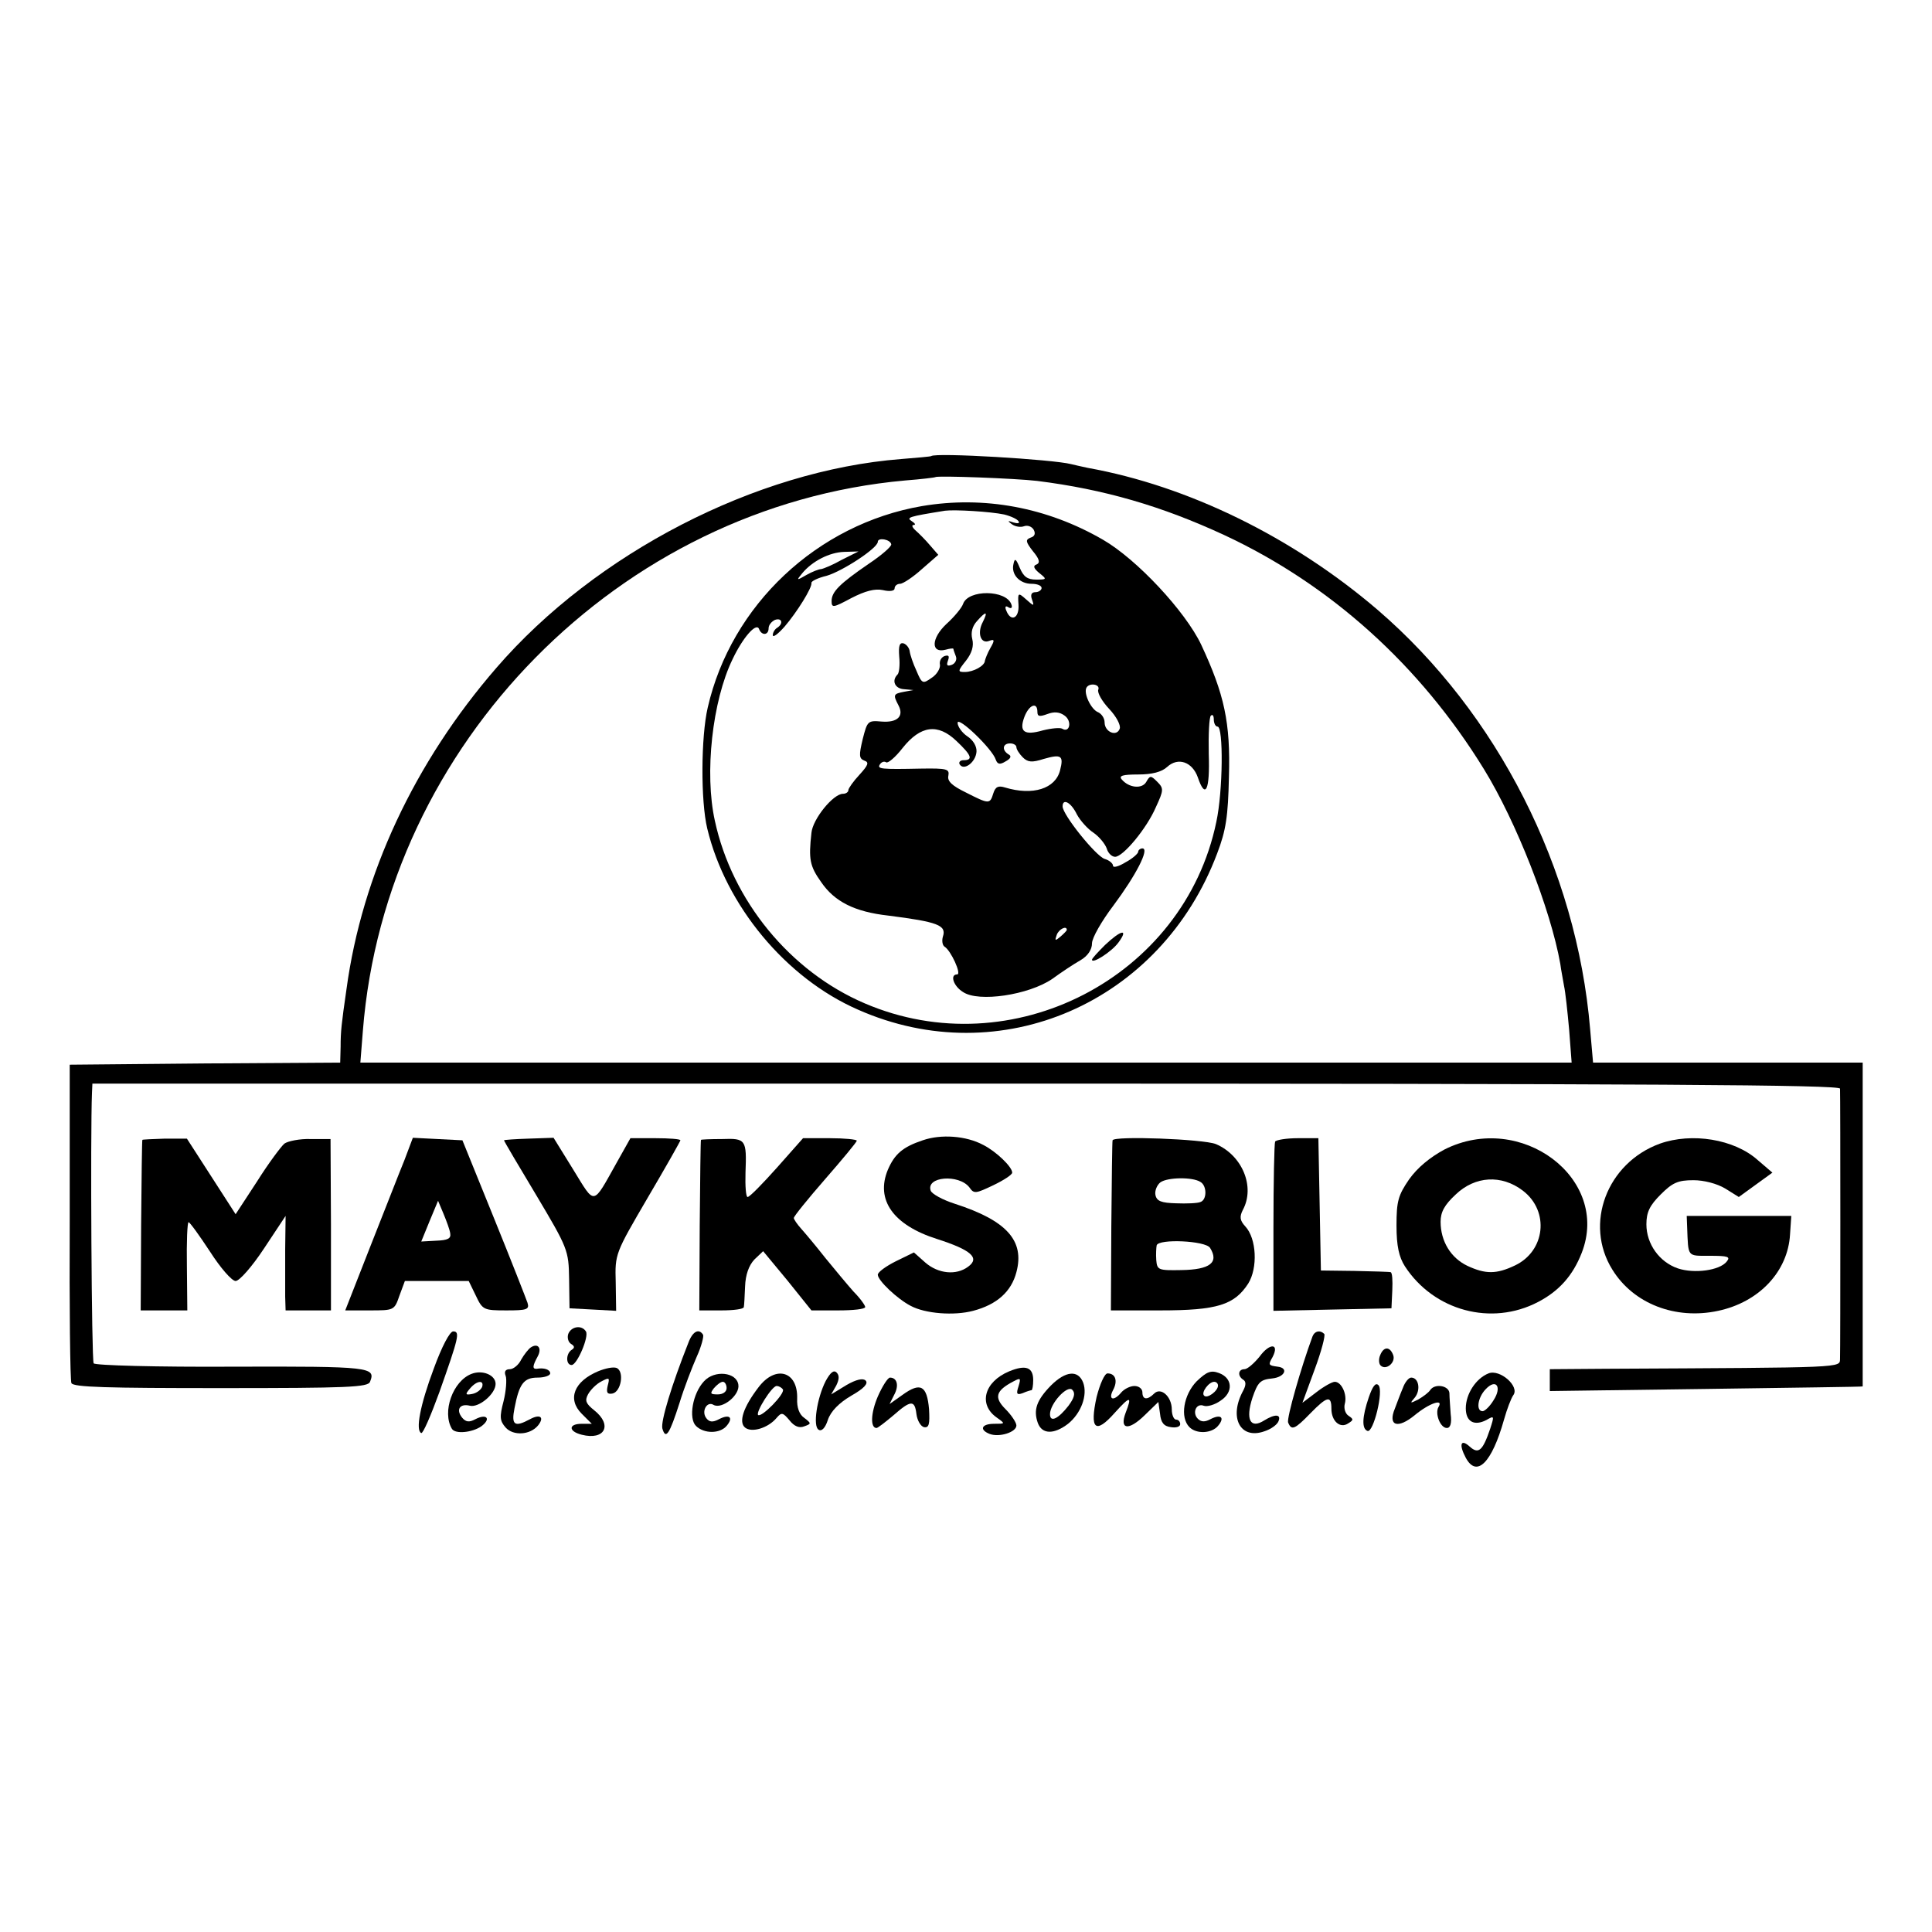
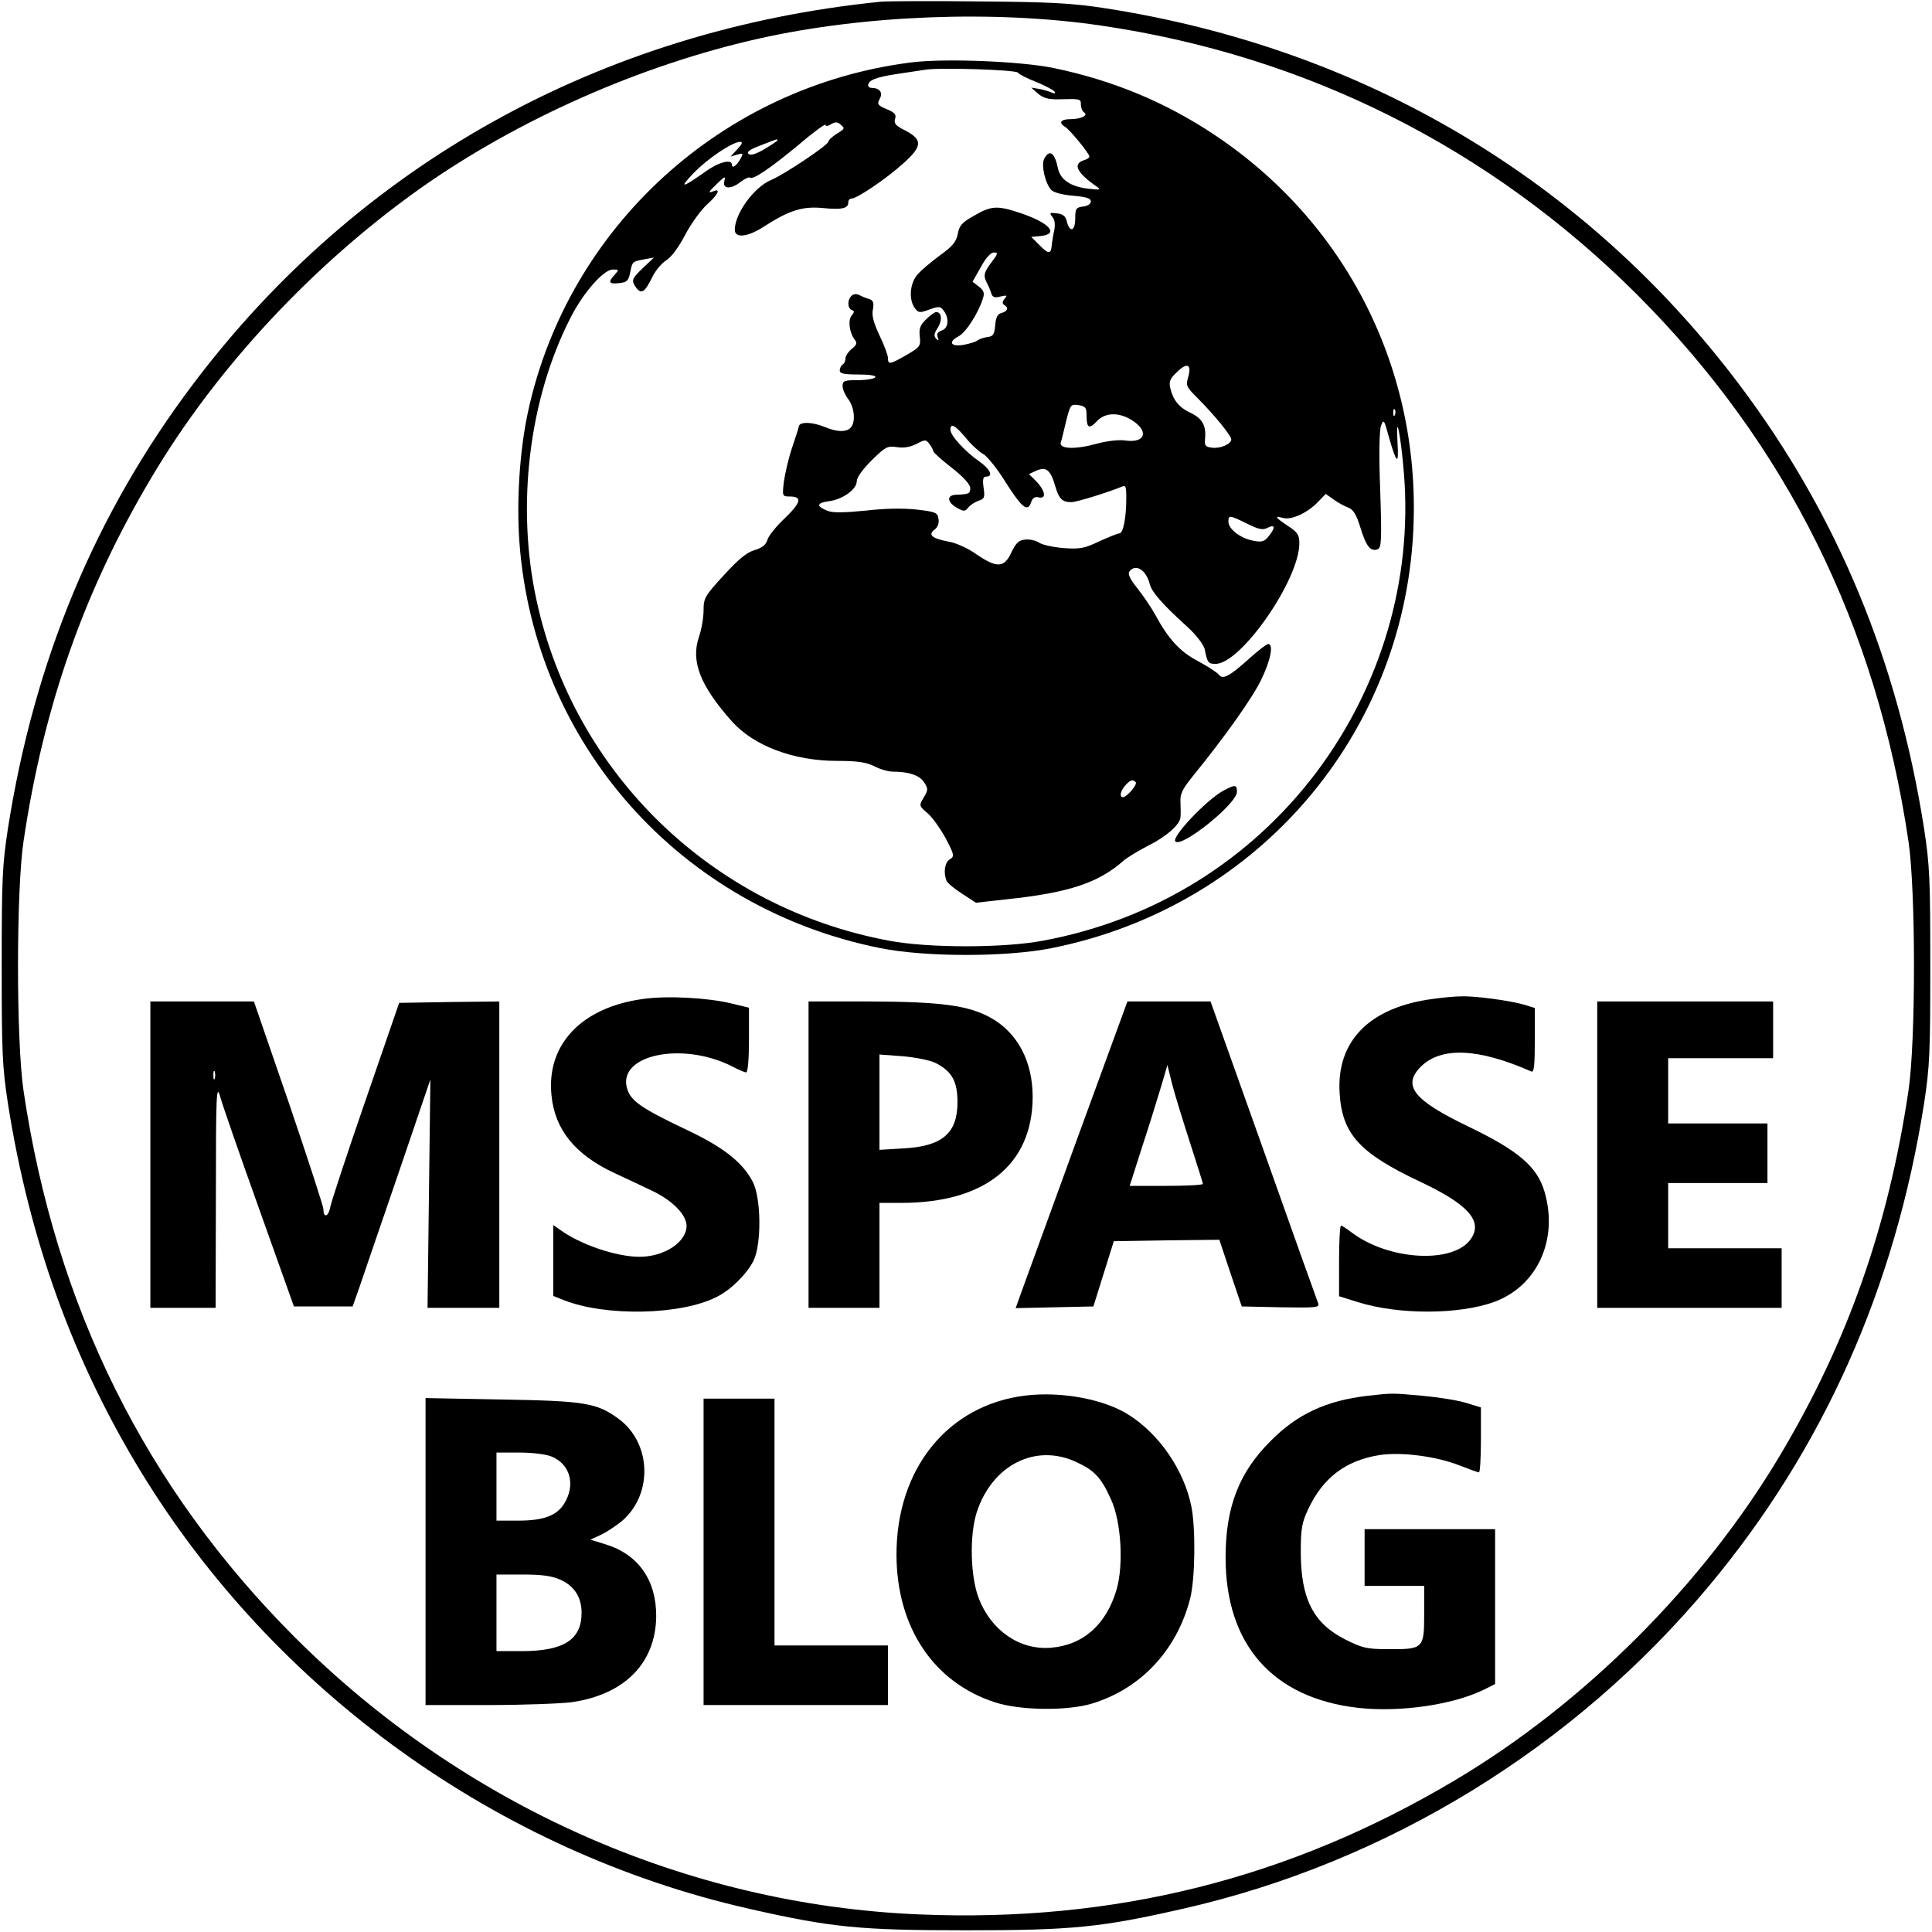
- <svg xmlns="http://www.w3.org/2000/svg" version="1.0" width="460pt" height="460pt" viewBox="0 0 460 460" preserveAspectRatio="xMidYMid meet">
-   <g transform="translate(0,460) scale(0.1,-0.1)" fill="#000000" stroke="none">
-     <path d="M2217 3514 c-1 -1 -34 -4 -72 -7 -345 -27 -727 -224 -963 -497 -195 -225 -320 -492 -357 -765 -12 -83 -14 -101 -14 -137 l-1 -38 -322 -2 -322 -3 0 -373 c-1 -205 1 -378 4 -385 4 -10 86 -12 355 -12 304 0 351 2 356 15 14 35 3 37 -327 36 -180 -1 -328 3 -331 8 -5 7 -8 548 -4 644 l1 22 2080 0 c1657 0 2080 -3 2081 -12 1 -18 1 -619 0 -643 -1 -22 18 -21 -558 -24 l-133 -1 0 -26 0 -26 373 5 c204 3 372 5 372 6 0 1 0 174 0 386 l0 385 -321 0 -321 0 -7 80 c-32 381 -220 752 -506 998 -202 173 -451 295 -690 338 -14 3 -32 7 -40 9 -42 11 -323 28 -333 19z m252 -59 c160 -20 297 -60 446 -129 253 -118 466 -310 618 -557 77 -125 159 -334 182 -464 2 -16 7 -40 9 -53 3 -13 8 -59 12 -103 l6 -79 -1442 0 -1442 0 6 76 c54 683 612 1249 1291 1310 39 3 71 7 72 8 5 4 191 -3 242 -9z" />
-     <path d="M2195 3395 c-249 -43 -454 -235 -510 -480 -16 -69 -17 -222 -1 -288 44 -183 187 -356 359 -431 339 -150 721 16 855 372 21 55 26 88 28 182 4 130 -11 197 -66 315 -38 80 -154 204 -234 250 -133 77 -283 105 -431 80z m196 -20 c16 -4 31 -11 34 -16 4 -5 -2 -6 -12 -3 -14 5 -15 4 -4 -4 8 -6 21 -8 29 -5 8 3 18 0 23 -8 5 -9 3 -16 -7 -19 -13 -5 -12 -10 5 -32 16 -19 18 -28 9 -32 -9 -3 -7 -9 6 -20 19 -15 19 -16 -7 -16 -21 0 -30 7 -39 28 -9 22 -12 24 -15 9 -6 -25 15 -47 43 -47 13 0 24 -4 24 -10 0 -5 -7 -10 -15 -10 -9 0 -12 -6 -8 -17 6 -17 5 -17 -14 0 -19 17 -20 16 -18 -13 2 -32 -18 -42 -29 -14 -4 9 -2 13 5 8 7 -4 10 -1 7 7 -12 35 -103 36 -115 1 -3 -9 -21 -31 -40 -48 -36 -34 -37 -70 -2 -61 11 3 19 4 19 2 0 -2 3 -10 6 -18 3 -8 -2 -17 -10 -20 -11 -4 -13 -1 -9 10 4 11 2 14 -8 11 -8 -3 -13 -12 -11 -21 1 -8 -7 -23 -20 -31 -21 -15 -23 -14 -36 17 -8 17 -15 38 -16 46 -1 8 -7 16 -14 19 -10 3 -13 -5 -11 -31 2 -20 0 -39 -4 -43 -15 -15 -6 -34 16 -35 l22 -2 -22 -4 c-26 -5 -27 -7 -14 -32 14 -26 -2 -42 -40 -39 -33 3 -34 1 -45 -42 -9 -38 -9 -46 4 -51 12 -4 9 -11 -12 -34 -14 -15 -26 -32 -26 -36 0 -5 -6 -9 -13 -9 -23 0 -72 -60 -75 -93 -7 -63 -4 -79 23 -117 32 -47 80 -71 160 -80 118 -15 139 -23 130 -50 -3 -10 -1 -21 4 -24 15 -9 41 -66 30 -66 -18 0 -9 -28 14 -42 37 -25 156 -7 212 31 22 16 52 36 68 45 17 10 27 25 27 40 0 13 23 53 51 90 53 71 87 136 69 136 -5 0 -10 -4 -10 -8 0 -4 -13 -16 -30 -25 -16 -10 -30 -14 -30 -8 0 5 -9 13 -20 16 -21 7 -100 105 -100 125 0 20 20 10 34 -19 8 -15 26 -35 40 -44 13 -9 27 -26 31 -37 3 -11 12 -20 20 -20 19 0 75 67 97 118 19 41 19 45 3 61 -15 15 -17 15 -26 -1 -10 -17 -41 -14 -58 6 -8 9 2 12 39 12 33 0 56 6 69 18 26 24 60 12 73 -25 18 -53 29 -31 26 56 -1 46 1 88 5 91 4 4 7 0 7 -9 0 -9 4 -17 9 -17 14 0 13 -153 -3 -227 -77 -371 -487 -582 -837 -432 -178 76 -316 245 -357 435 -25 113 -6 285 42 384 24 51 56 88 63 73 6 -17 23 -16 23 1 0 8 7 16 15 20 17 6 21 -9 5 -19 -5 -3 -10 -11 -10 -17 0 -7 12 2 28 20 30 35 66 93 64 104 -1 4 15 12 36 17 38 11 122 66 122 81 0 11 30 6 32 -6 1 -5 -23 -26 -53 -46 -70 -48 -89 -67 -89 -89 0 -17 4 -16 47 7 33 17 56 23 75 19 17 -4 28 -2 28 4 0 6 6 11 13 11 7 0 31 16 52 35 l39 34 -20 23 c-10 12 -26 28 -34 35 -8 7 -10 13 -5 13 6 0 4 4 -4 9 -14 9 -8 11 79 25 23 3 108 -2 141 -9z m-387 -108 c-21 -12 -43 -21 -49 -22 -5 0 -21 -6 -35 -14 -24 -14 -24 -13 -10 4 24 29 65 50 100 51 l34 1 -40 -20z m336 -148 c-14 -26 -5 -53 15 -45 13 5 14 2 3 -17 -7 -12 -12 -26 -13 -30 0 -12 -27 -27 -48 -27 -17 0 -17 2 3 27 14 18 19 35 15 51 -4 16 0 31 11 43 22 25 27 24 14 -2z m275 -161 c-3 -7 9 -28 26 -46 17 -18 28 -39 25 -47 -7 -20 -36 -8 -36 15 0 10 -7 20 -15 24 -17 6 -36 46 -28 59 7 12 33 8 28 -5z m-145 -53 c0 -11 5 -12 24 -5 16 6 29 5 41 -4 18 -13 12 -42 -6 -31 -5 3 -26 1 -46 -4 -45 -13 -57 -3 -44 32 11 29 31 37 31 12z m-99 -114 c4 -11 10 -12 23 -4 13 7 15 13 7 17 -16 10 -14 26 4 26 8 0 15 -4 15 -9 0 -5 7 -16 15 -24 12 -12 22 -13 50 -4 42 12 48 8 39 -27 -11 -44 -65 -61 -131 -41 -16 5 -23 2 -28 -14 -8 -26 -10 -26 -65 2 -33 16 -45 27 -42 40 3 16 -3 18 -65 17 -96 -2 -105 -1 -98 10 4 6 10 8 15 5 4 -3 22 12 39 34 43 54 84 59 128 17 36 -34 41 -46 17 -46 -8 0 -12 -5 -9 -10 10 -16 38 5 40 30 1 13 -8 28 -22 37 -12 8 -23 23 -23 32 0 17 83 -62 91 -88z m169 -405 c0 -2 -7 -9 -15 -16 -13 -11 -14 -10 -9 4 5 14 24 23 24 12z" />
-     <path d="M2631 2350 c-17 -17 -31 -32 -31 -35 0 -11 47 19 63 41 25 34 6 30 -32 -6z" />
-     <path d="M2197 1885 c-48 -16 -67 -33 -83 -70 -30 -72 13 -132 117 -165 81 -26 103 -45 74 -66 -28 -21 -71 -17 -102 10 l-27 24 -43 -21 c-24 -12 -43 -26 -43 -32 0 -14 47 -58 78 -74 35 -19 104 -24 149 -12 57 15 91 46 103 92 20 75 -23 123 -147 163 -28 9 -54 23 -57 31 -12 34 67 40 92 8 11 -16 15 -15 57 5 25 12 45 25 45 30 0 14 -39 51 -69 66 -41 22 -101 26 -144 11z" />
-     <path d="M339 1886 c-1 0 -2 -92 -3 -203 l-1 -203 55 0 56 0 -1 105 c-1 58 1 105 4 105 3 0 26 -32 51 -70 25 -39 52 -70 61 -70 9 0 39 34 68 78 l51 77 -1 -80 c0 -44 0 -95 0 -112 l1 -33 54 0 54 0 0 204 -1 204 -47 0 c-26 1 -55 -5 -63 -11 -8 -7 -38 -47 -65 -90 l-51 -78 -58 90 -58 90 -52 0 c-29 -1 -54 -2 -54 -3z" />
-     <path d="M963 1838 c-12 -29 -48 -122 -81 -205 l-60 -153 58 0 c58 0 59 0 71 35 l13 35 76 0 76 0 17 -35 c16 -34 19 -35 73 -35 48 0 55 2 50 18 -3 9 -39 101 -80 202 l-75 185 -59 3 -59 3 -20 -53z m109 -175 c2 -12 -6 -16 -33 -17 l-36 -2 20 49 20 48 13 -31 c7 -17 15 -38 16 -47z" />
-     <path d="M1200 1885 c0 -2 35 -61 77 -131 75 -126 77 -131 78 -199 l1 -70 56 -3 55 -3 -1 68 c-2 68 -1 69 76 201 43 73 78 135 78 137 0 3 -27 5 -59 5 l-60 0 -32 -57 c-59 -105 -51 -104 -104 -18 l-47 76 -59 -2 c-33 -1 -59 -3 -59 -4z" />
-     <path d="M1669 1886 c-1 0 -2 -92 -3 -204 l-1 -202 53 0 c28 0 53 3 53 8 1 4 2 26 3 49 1 28 9 50 22 64 l21 20 58 -70 57 -71 64 0 c35 0 64 3 64 8 0 4 -12 21 -28 37 -15 17 -45 53 -67 80 -22 28 -48 59 -57 69 -10 11 -18 23 -18 26 0 4 34 46 75 93 41 47 75 88 75 91 0 3 -29 6 -64 6 l-64 0 -62 -70 c-34 -38 -65 -70 -70 -70 -4 0 -6 26 -5 58 3 79 1 82 -56 80 -27 0 -50 -1 -50 -2z" />
-     <path d="M2649 1885 c-1 -3 -2 -95 -3 -205 l-1 -200 118 0 c135 0 176 13 209 64 23 37 20 107 -7 136 -13 14 -14 23 -6 39 30 55 -1 130 -64 157 -30 12 -243 20 -246 9z m209 -99 c16 -9 16 -43 0 -48 -7 -3 -33 -4 -58 -3 -35 1 -46 5 -49 20 -2 10 4 24 12 30 17 12 76 13 95 1z m23 -157 c22 -35 0 -52 -68 -53 -55 -1 -58 0 -60 24 -1 14 0 30 1 35 5 16 116 11 127 -6z" />
-     <path d="M3036 1882 c-2 -4 -4 -97 -4 -205 l0 -198 140 3 141 3 2 43 c1 23 0 42 -4 43 -3 1 -42 2 -86 3 l-80 1 -3 158 -3 157 -49 0 c-27 0 -51 -4 -54 -8z" />
-     <path d="M3439 1863 c-35 -19 -64 -43 -84 -71 -26 -38 -30 -52 -30 -110 0 -49 6 -75 20 -97 69 -106 206 -143 317 -85 50 26 83 63 104 117 69 177 -145 338 -327 246z m187 -98 c64 -49 53 -144 -19 -178 -44 -21 -70 -21 -113 -1 -40 19 -64 59 -64 105 0 23 9 40 36 65 46 44 109 48 160 9z" />
-     <path d="M3952 1877 c-126 -46 -181 -191 -113 -300 50 -81 150 -120 252 -98 98 21 166 94 171 182 l3 44 -124 0 -125 0 1 -27 c3 -72 -1 -68 54 -68 43 0 50 -2 40 -14 -17 -21 -77 -29 -116 -16 -44 15 -75 58 -75 105 0 29 8 45 34 71 28 28 41 34 78 34 25 0 56 -8 76 -20 l32 -20 40 29 40 29 -35 30 c-56 50 -157 66 -233 39z" />
-     <path d="M1353 1424 c-3 -9 0 -20 7 -24 8 -5 9 -9 1 -14 -14 -9 -14 -36 0 -36 13 0 42 68 34 80 -10 16 -35 12 -42 -6z" />
-     <path d="M1033 1342 c-33 -88 -44 -148 -30 -154 4 -2 23 42 43 97 46 130 50 145 33 145 -8 0 -27 -36 -46 -88z" />
-     <path d="M1639 1403 c-40 -101 -66 -187 -62 -204 8 -28 17 -14 41 61 11 36 30 85 41 110 11 24 17 48 15 52 -10 16 -25 8 -35 -19z" />
-     <path d="M3125 1418 c-27 -73 -62 -195 -58 -205 8 -20 16 -16 53 22 40 41 50 43 50 11 0 -30 21 -48 40 -35 13 8 13 10 1 18 -8 5 -12 18 -9 29 6 22 -8 52 -24 52 -6 0 -26 -11 -44 -25 l-33 -25 29 79 c16 43 26 81 23 85 -10 10 -23 7 -28 -6z" />
-     <path d="M1264 1392 c-6 -4 -16 -17 -23 -29 -6 -13 -19 -23 -27 -23 -11 0 -14 -6 -10 -16 3 -8 1 -36 -5 -60 -10 -38 -9 -47 5 -63 18 -20 58 -18 77 5 16 20 5 28 -19 15 -37 -20 -45 -14 -37 26 11 58 22 73 55 73 17 0 30 5 30 10 0 9 -14 14 -32 11 -11 -1 -10 7 2 29 11 20 1 33 -16 22z" />
-     <path d="M2999 1370 c-13 -16 -29 -30 -36 -30 -15 0 -17 -16 -3 -25 7 -4 7 -13 0 -26 -35 -64 -7 -117 50 -97 16 5 31 16 34 24 7 17 -8 18 -34 2 -33 -21 -45 2 -28 54 13 38 19 43 47 46 30 3 40 25 13 28 -22 3 -23 4 -12 23 17 33 -7 34 -31 1z" />
-     <path d="M3286 1373 c-4 -9 -3 -20 1 -24 13 -13 37 7 30 25 -8 21 -23 20 -31 -1z" />
-     <path d="M1424 1335 c-57 -24 -74 -66 -39 -101 l24 -24 -24 0 c-32 0 -32 -18 0 -26 55 -14 74 23 30 58 -20 16 -23 23 -15 38 6 11 20 25 32 31 19 10 20 9 15 -10 -4 -17 -1 -21 11 -19 21 4 29 53 10 61 -8 3 -27 -1 -44 -8z" />
-     <path d="M2403 1335 c-60 -25 -74 -79 -30 -110 21 -15 21 -15 -6 -15 -30 0 -36 -14 -11 -24 23 -9 64 4 64 20 0 7 -12 25 -26 39 -28 28 -23 44 19 66 17 9 18 8 12 -12 -6 -18 -4 -21 10 -16 9 4 19 7 21 7 2 0 4 11 4 24 0 31 -18 37 -57 21z" />
-     <path d="M1123 1329 c-45 -17 -71 -91 -47 -131 8 -13 48 -9 70 6 24 18 13 31 -14 17 -15 -8 -23 -7 -32 4 -15 19 -5 34 19 28 21 -5 61 28 61 52 0 21 -31 34 -57 24z m25 -31 c-3 -7 -13 -15 -24 -17 -16 -3 -17 -1 -5 13 16 19 34 21 29 4z" />
-     <path d="M1966 1312 c-21 -41 -31 -108 -17 -116 7 -5 16 4 22 23 7 21 27 41 56 58 30 17 41 29 34 36 -6 6 -22 3 -46 -11 l-36 -22 12 21 c7 14 8 24 1 31 -7 7 -15 0 -26 -20z" />
-     <path d="M2849 1311 c-31 -32 -40 -86 -17 -109 17 -17 53 -15 68 3 17 20 7 29 -18 16 -13 -7 -22 -7 -30 1 -14 14 -4 38 14 31 8 -3 26 2 40 12 31 20 29 54 -4 66 -19 7 -29 3 -53 -20z m51 -10 c0 -13 -26 -32 -33 -24 -8 7 11 33 24 33 5 0 9 -4 9 -9z" />
-     <path d="M3544 1330 c-30 -12 -54 -49 -54 -83 0 -32 20 -43 49 -28 19 11 19 10 9 -21 -18 -53 -28 -61 -49 -42 -21 19 -26 5 -9 -27 26 -48 62 -12 91 91 7 25 17 51 22 58 16 21 -32 63 -59 52z m12 -64 c-9 -15 -21 -26 -26 -26 -16 0 -12 32 7 52 25 27 40 6 19 -26z" />
-     <path d="M1676 1311 c-27 -29 -37 -88 -19 -106 19 -19 57 -19 73 0 17 20 7 29 -18 16 -15 -8 -23 -7 -30 2 -13 16 1 42 17 32 20 -11 63 23 59 48 -4 30 -57 36 -82 8z m54 -16 c0 -9 -9 -15 -21 -15 -18 0 -19 2 -9 15 7 8 16 15 21 15 5 0 9 -7 9 -15z" />
-     <path d="M1806 1297 c-36 -47 -48 -83 -32 -96 16 -13 55 -1 75 23 12 14 15 13 31 -6 11 -14 23 -19 35 -14 17 6 17 7 0 20 -12 8 -18 25 -17 46 2 65 -51 81 -92 27z m58 -5 c6 -10 -51 -68 -59 -61 -6 7 33 69 44 69 6 0 12 -4 15 -8z" />
-     <path d="M2502 1301 c-34 -35 -42 -58 -31 -89 10 -27 38 -28 72 -2 31 25 47 68 36 98 -12 31 -42 28 -77 -7z m42 -48 c-24 -31 -44 -41 -44 -20 0 25 41 70 53 58 8 -8 5 -19 -9 -38z" />
-     <path d="M2611 1274 c-17 -77 -3 -90 43 -38 37 41 42 41 26 0 -15 -40 7 -43 45 -6 l33 32 4 -28 c2 -21 9 -30 26 -32 12 -2 22 1 22 7 0 6 -4 11 -10 11 -5 0 -10 11 -10 24 0 31 -26 54 -42 38 -16 -16 -28 -15 -28 3 0 8 -8 15 -19 15 -10 0 -24 -7 -31 -15 -18 -22 -32 -18 -20 5 12 22 6 40 -13 40 -7 0 -18 -25 -26 -56z" />
-     <path d="M2090 1275 c-17 -40 -18 -75 -3 -75 3 0 21 14 40 30 42 37 51 37 55 3 2 -15 10 -29 18 -31 12 -2 14 7 12 43 -5 56 -20 65 -63 34 l-31 -22 11 22 c12 22 7 41 -10 41 -5 0 -18 -20 -29 -45z" />
-     <path d="M3340 1295 c-6 -14 -14 -36 -19 -49 -17 -41 7 -49 48 -15 34 28 69 40 56 19 -9 -15 4 -50 20 -50 8 0 12 11 9 33 -1 17 -3 40 -3 50 -1 18 -35 24 -46 7 -3 -5 -16 -15 -28 -22 -20 -10 -21 -10 -8 5 14 18 9 47 -9 47 -6 0 -15 -11 -20 -25z" />
-     <path d="M3259 1273 c-16 -47 -17 -75 -3 -80 14 -5 39 96 26 109 -7 7 -14 -3 -23 -29z" />
+ <svg xmlns="http://www.w3.org/2000/svg" version="1.0" width="681pt" height="681pt" viewBox="0 0 681 681" preserveAspectRatio="xMidYMid meet">
+   <g transform="translate(0,681) scale(0.1,-0.1)" fill="#000000" stroke="none">
+     <path d="M3105 6804 c-987 -99 -1843 -575 -2426 -1350 -344 -457 -558 -972 -651 -1564 -20 -130 -22 -181 -22 -485 0 -304 2 -355 22 -485 75 -477 228 -902 467 -1295 472 -775 1259 -1342 2145 -1543 290 -66 390 -76 765 -76 375 0 475 10 765 76 719 163 1379 568 1854 1138 403 483 656 1051 758 1700 20 130 22 181 22 485 0 304 -2 355 -22 485 -93 592 -307 1107 -651 1564 -544 723 -1325 1186 -2236 1327 -116 18 -192 22 -445 24 -168 2 -323 1 -345 -1z m775 -84 c725 -106 1372 -431 1891 -949 526 -527 843 -1165 956 -1926 26 -173 26 -707 0 -880 -71 -477 -214 -884 -451 -1282 -271 -457 -692 -878 -1149 -1149 -582 -346 -1199 -501 -1887 -472 -819 34 -1606 383 -2201 977 -526 527 -843 1165 -956 1926 -26 173 -26 707 0 880 71 477 214 884 451 1282 228 385 569 750 946 1018 344 243 776 435 1195 529 370 83 831 101 1205 46z" />
+     <path d="M3212 6590 c-666 -84 -1210 -580 -1351 -1232 -29 -135 -41 -313 -30 -461 53 -709 567 -1288 1272 -1429 161 -32 443 -32 604 0 705 141 1219 720 1272 1429 43 577 -217 1115 -694 1435 -173 116 -359 194 -570 238 -115 24 -385 35 -503 20z m376 -36 c4 -6 33 -21 65 -33 31 -13 60 -28 64 -34 4 -7 0 -8 -13 -2 -10 4 -30 10 -44 12 l-25 4 24 -21 c19 -16 37 -21 75 -20 74 2 76 2 76 -19 0 -11 5 -23 11 -27 17 -10 -10 -24 -48 -24 -34 0 -43 -13 -19 -27 16 -9 86 -94 86 -105 0 -4 -9 -10 -20 -13 -40 -13 -24 -44 46 -93 16 -11 12 -12 -31 -7 -61 7 -98 32 -106 72 -11 55 -30 68 -48 34 -12 -22 3 -88 25 -111 9 -9 41 -17 77 -20 46 -4 62 -9 62 -20 0 -9 -11 -16 -27 -18 -25 -3 -28 -7 -28 -43 0 -45 -20 -50 -30 -8 -4 17 -14 25 -35 27 -25 3 -27 2 -16 -12 9 -10 11 -27 7 -48 -4 -18 -8 -43 -9 -55 -3 -30 -12 -29 -45 5 l-27 27 33 3 c67 7 31 47 -74 82 -79 26 -100 25 -160 -10 -43 -24 -53 -35 -58 -65 -6 -28 -18 -43 -64 -76 -31 -23 -67 -53 -79 -68 -26 -30 -30 -87 -9 -116 13 -18 17 -19 52 -6 34 12 39 12 51 -5 20 -27 16 -62 -8 -69 -14 -5 -18 -12 -14 -23 5 -13 3 -14 -5 -6 -9 9 -8 18 5 38 17 26 15 56 -5 56 -6 0 -22 -12 -36 -26 -21 -20 -25 -33 -22 -60 4 -34 1 -37 -46 -65 -60 -34 -66 -35 -66 -11 0 9 -13 45 -30 80 -21 45 -28 71 -23 92 4 23 1 31 -13 36 -11 3 -26 9 -35 14 -10 5 -21 4 -28 -3 -15 -15 -14 -44 2 -50 9 -3 9 -7 -1 -19 -14 -17 -8 -62 12 -87 8 -10 5 -18 -12 -31 -12 -10 -22 -25 -22 -34 0 -8 -4 -18 -10 -21 -5 -3 -10 -13 -10 -21 0 -11 15 -14 66 -14 41 0 63 -4 59 -10 -3 -5 -31 -10 -61 -10 -48 0 -54 -2 -54 -21 0 -11 9 -32 20 -46 22 -29 27 -82 8 -101 -16 -16 -48 -15 -91 3 -44 18 -87 19 -91 3 -1 -7 -13 -43 -25 -79 -12 -36 -24 -89 -28 -117 -6 -51 -5 -52 20 -52 46 0 41 -21 -16 -76 -31 -29 -59 -64 -62 -77 -5 -17 -18 -28 -45 -36 -28 -8 -58 -33 -109 -89 -66 -72 -71 -80 -71 -123 0 -25 -7 -67 -16 -93 -30 -87 4 -173 116 -299 77 -86 217 -139 370 -139 73 0 104 -5 132 -19 21 -11 50 -19 66 -19 56 0 93 -13 109 -37 15 -23 15 -27 -1 -54 -17 -29 -17 -29 13 -55 17 -14 45 -54 64 -88 31 -60 32 -64 15 -75 -18 -11 -23 -45 -12 -75 3 -8 28 -29 55 -46 l49 -32 107 12 c220 23 325 58 413 136 14 12 52 35 85 52 65 32 114 75 116 101 1 9 1 32 0 52 -2 30 6 46 41 90 118 145 214 281 244 344 33 68 44 125 24 125 -5 0 -34 -22 -64 -49 -72 -65 -96 -78 -110 -59 -6 8 -39 29 -74 48 -63 33 -104 78 -151 165 -12 22 -39 62 -61 90 -29 37 -36 52 -28 62 22 27 59 3 71 -47 7 -27 46 -72 135 -152 29 -27 54 -60 58 -75 10 -50 13 -53 39 -53 89 0 295 296 295 425 0 29 -6 39 -40 61 -46 31 -50 37 -16 28 30 -7 84 18 121 56 l28 29 27 -19 c15 -11 38 -24 52 -29 18 -7 29 -24 43 -70 20 -66 36 -87 61 -77 13 5 15 29 9 208 -5 126 -3 212 3 228 9 23 11 21 26 -35 29 -102 37 -108 32 -25 -7 119 12 26 23 -113 29 -373 -81 -745 -308 -1048 -236 -313 -575 -523 -966 -595 -138 -26 -402 -26 -540 0 -622 115 -1112 588 -1244 1201 -72 331 -27 708 120 995 45 89 117 170 149 170 22 0 22 -1 7 -18 -25 -27 -21 -34 15 -30 28 3 33 8 39 36 8 41 8 40 50 48 l34 6 -37 -35 c-42 -40 -44 -45 -25 -72 18 -23 30 -15 56 38 11 23 34 50 49 59 18 11 44 46 67 90 21 40 56 88 77 107 39 35 50 58 23 47 -21 -8 -19 -4 14 28 27 26 29 26 24 7 -7 -28 25 -29 59 -1 14 10 28 17 31 14 10 -10 75 35 175 118 50 43 92 73 92 68 0 -6 8 -5 19 2 15 9 23 9 35 -2 15 -12 13 -15 -14 -31 -16 -10 -30 -23 -30 -28 0 -12 -154 -115 -201 -135 -61 -25 -129 -119 -129 -176 0 -30 44 -26 99 9 91 59 138 74 208 68 70 -7 93 -2 93 19 0 8 5 14 11 14 20 0 123 70 183 124 68 61 69 84 5 117 -32 16 -39 24 -34 40 5 15 -1 22 -29 34 -33 14 -35 18 -25 37 12 21 0 38 -28 38 -7 0 -13 4 -13 9 0 18 28 29 100 40 41 6 86 13 100 15 49 9 321 0 328 -10z m-848 -239 c0 -2 -21 -16 -46 -31 -31 -18 -49 -23 -56 -16 -7 7 7 16 44 30 62 24 58 23 58 17z m-141 -31 l-24 -26 23 7 c21 6 23 5 13 -13 -13 -25 -31 -38 -31 -23 0 22 -47 10 -95 -25 -82 -58 -93 -59 -40 -4 49 51 137 110 164 110 10 0 7 -8 -10 -26z m897 -397 c-28 -37 -31 -48 -17 -75 5 -9 12 -25 15 -36 5 -14 12 -17 33 -11 23 5 25 4 14 -8 -8 -10 -9 -17 -1 -22 16 -10 12 -22 -9 -28 -14 -3 -21 -15 -23 -43 -3 -33 -7 -40 -28 -42 -14 -2 -29 -8 -35 -12 -5 -5 -26 -11 -46 -15 -47 -9 -59 9 -21 29 27 14 71 83 87 135 6 19 2 28 -15 41 l-22 17 29 51 c17 32 35 52 46 52 16 0 15 -4 -7 -33z m693 -403 c-10 -34 -8 -37 33 -78 55 -55 118 -131 118 -145 0 -16 -38 -33 -68 -29 -24 3 -27 7 -24 36 3 44 -11 68 -54 88 -38 18 -59 44 -69 86 -5 21 -1 33 19 52 38 39 57 35 45 -10z m-359 -138 c0 -45 9 -50 36 -21 29 31 76 33 122 5 62 -38 51 -82 -19 -73 -23 4 -66 -1 -103 -11 -75 -21 -133 -19 -127 4 3 8 11 42 19 76 15 58 16 60 44 56 24 -4 28 -9 28 -36z m1087 2 c-3 -8 -6 -5 -6 6 -1 11 2 17 5 13 3 -3 4 -12 1 -19z m-1513 -81 c19 -24 47 -49 61 -57 14 -7 51 -53 81 -102 57 -89 77 -105 89 -67 5 14 13 19 26 16 28 -7 24 22 -7 55 l-27 27 26 12 c34 15 50 3 66 -53 14 -47 25 -58 57 -58 19 0 131 35 177 54 15 7 17 2 17 -40 0 -69 -11 -124 -24 -124 -6 0 -38 -13 -71 -28 -52 -25 -69 -28 -125 -24 -36 3 -75 11 -87 19 -12 8 -34 13 -50 11 -22 -2 -32 -12 -48 -45 -25 -55 -51 -56 -123 -7 -29 21 -73 41 -99 45 -58 11 -73 24 -49 42 11 8 17 23 14 38 -3 22 -9 25 -78 33 -48 5 -113 4 -180 -4 -72 -7 -114 -8 -132 -1 -41 16 -41 28 2 34 50 6 100 42 100 71 0 13 21 42 53 74 48 47 55 51 88 46 24 -4 47 0 69 11 32 17 34 16 47 -1 7 -10 13 -21 13 -25 0 -4 29 -30 65 -58 41 -32 65 -59 65 -71 0 -20 -4 -22 -50 -24 -34 -1 -32 -26 3 -46 25 -14 29 -13 40 1 7 9 23 19 36 24 21 6 23 12 18 46 -4 29 -2 39 9 39 27 0 14 27 -26 55 -49 34 -100 90 -100 110 0 26 17 16 54 -28z m992 -303 c42 -21 56 -23 73 -14 26 13 27 0 3 -30 -15 -19 -25 -22 -54 -16 -45 8 -88 41 -88 67 0 24 3 24 66 -7z m-393 -911 c8 -7 -31 -53 -45 -53 -13 0 -9 22 9 42 17 19 26 22 36 11z" />
+     <path d="M4312 4023 c-60 -33 -184 -164 -169 -179 23 -23 217 133 217 175 0 26 -6 26 -48 4z" />
+     <path d="M2268 3289 c-218 -29 -343 -161 -324 -341 12 -120 83 -208 222 -273 43 -20 103 -48 132 -62 72 -34 122 -85 122 -124 0 -57 -78 -109 -166 -109 -82 0 -211 44 -281 96 l-23 16 0 -125 0 -125 38 -15 c147 -58 413 -53 539 12 50 25 105 80 129 127 29 59 27 223 -3 279 -37 70 -105 123 -242 187 -145 69 -185 96 -199 136 -43 123 192 174 371 82 21 -11 42 -20 47 -20 6 0 10 47 10 114 l0 114 -62 15 c-82 20 -226 28 -310 16z" />
+     <path d="M5051 3289 c-223 -29 -341 -148 -329 -333 9 -144 71 -211 283 -311 168 -79 222 -138 181 -200 -59 -91 -290 -79 -422 21 -17 13 -34 24 -37 24 -4 0 -7 -56 -7 -125 l0 -124 67 -21 c145 -45 356 -44 480 1 152 56 227 220 177 389 -26 88 -92 144 -266 228 -196 94 -236 145 -170 212 72 71 202 66 390 -17 9 -4 12 21 12 109 l0 115 -39 12 c-48 14 -173 31 -221 29 -19 0 -64 -4 -99 -9z" />
+     <path d="M530 2740 l0 -540 115 0 115 0 1 398 c0 360 2 392 15 347 7 -27 69 -205 137 -395 l123 -345 104 0 103 0 23 65 c12 36 74 216 137 400 l114 335 -5 -402 -5 -403 127 0 126 0 0 540 0 540 -176 -2 -177 -3 -118 -342 c-65 -188 -121 -358 -125 -378 -6 -34 -24 -40 -24 -7 0 9 -55 178 -122 375 l-123 357 -182 0 -183 0 0 -540z m227 268 c-3 -7 -5 -2 -5 12 0 14 2 19 5 13 2 -7 2 -19 0 -25z" />
+     <path d="M2850 2740 l0 -540 125 0 125 0 0 185 0 185 77 0 c295 0 462 135 463 373 0 126 -53 226 -147 279 -79 44 -174 57 -425 58 l-218 0 0 -540z m448 323 c57 -29 77 -64 77 -138 0 -110 -54 -156 -192 -163 l-83 -5 0 168 0 168 81 -6 c46 -4 97 -14 117 -24z" />
+     <path d="M3805 2818 c-93 -255 -181 -498 -197 -541 l-28 -78 137 3 137 3 36 115 36 115 186 3 186 2 39 -117 40 -118 138 -3 c128 -2 137 -1 131 15 -4 10 -91 253 -193 541 l-186 522 -147 0 -146 0 -169 -462z m389 -34 c25 -77 46 -144 46 -147 0 -4 -58 -7 -129 -7 l-129 0 44 138 c25 75 54 171 67 213 l22 75 16 -65 c9 -36 38 -129 63 -207z" />
+     <path d="M5630 2740 l0 -540 325 0 325 0 0 105 0 105 -200 0 -200 0 0 115 0 115 175 0 175 0 0 105 0 105 -175 0 -175 0 0 115 0 115 185 0 185 0 0 100 0 100 -310 0 -310 0 0 -540z" />
+     <path d="M3615 1891 c-274 -33 -456 -258 -455 -563 1 -255 132 -450 349 -519 87 -28 249 -30 336 -5 174 51 303 188 350 371 18 70 20 250 4 327 -26 126 -112 252 -219 320 -87 56 -237 84 -365 69z m180 -235 c63 -29 87 -55 121 -131 36 -77 45 -230 20 -317 -36 -124 -118 -197 -232 -206 -109 -9 -210 60 -254 174 -30 78 -33 223 -7 304 55 167 208 244 352 176z" />
+     <path d="M4820 1890 c-145 -17 -247 -64 -341 -159 -112 -111 -159 -234 -159 -411 0 -307 166 -496 468 -530 145 -16 330 10 440 63 l42 21 0 273 0 273 -230 0 -230 0 0 -100 0 -100 105 0 105 0 0 -100 c0 -121 -3 -124 -128 -123 -74 0 -90 4 -150 34 -113 57 -157 144 -157 309 0 81 4 103 26 150 52 111 132 172 251 191 76 12 201 -4 284 -37 33 -13 64 -24 67 -24 4 0 7 52 7 115 l0 114 -52 16 c-29 9 -98 20 -153 25 -111 10 -105 10 -195 0z" />
+     <path d="M1500 1341 l0 -541 223 0 c122 0 253 5 292 10 187 27 296 138 298 302 1 127 -62 218 -177 254 l-55 17 37 17 c21 10 56 33 77 51 106 94 101 270 -12 356 -78 58 -119 65 -415 70 l-268 5 0 -541z m444 335 c66 -27 85 -99 46 -164 -27 -45 -74 -62 -165 -62 l-75 0 0 120 0 120 80 0 c46 0 95 -6 114 -14z m33 -435 c48 -22 73 -62 73 -116 0 -94 -62 -134 -207 -135 l-93 0 0 135 0 135 93 0 c69 0 103 -5 134 -19z" />
+     <path d="M2480 1340 l0 -540 325 0 325 0 0 105 0 105 -200 0 -200 0 0 435 0 435 -125 0 -125 0 0 -540z" />
  </g>
</svg>
